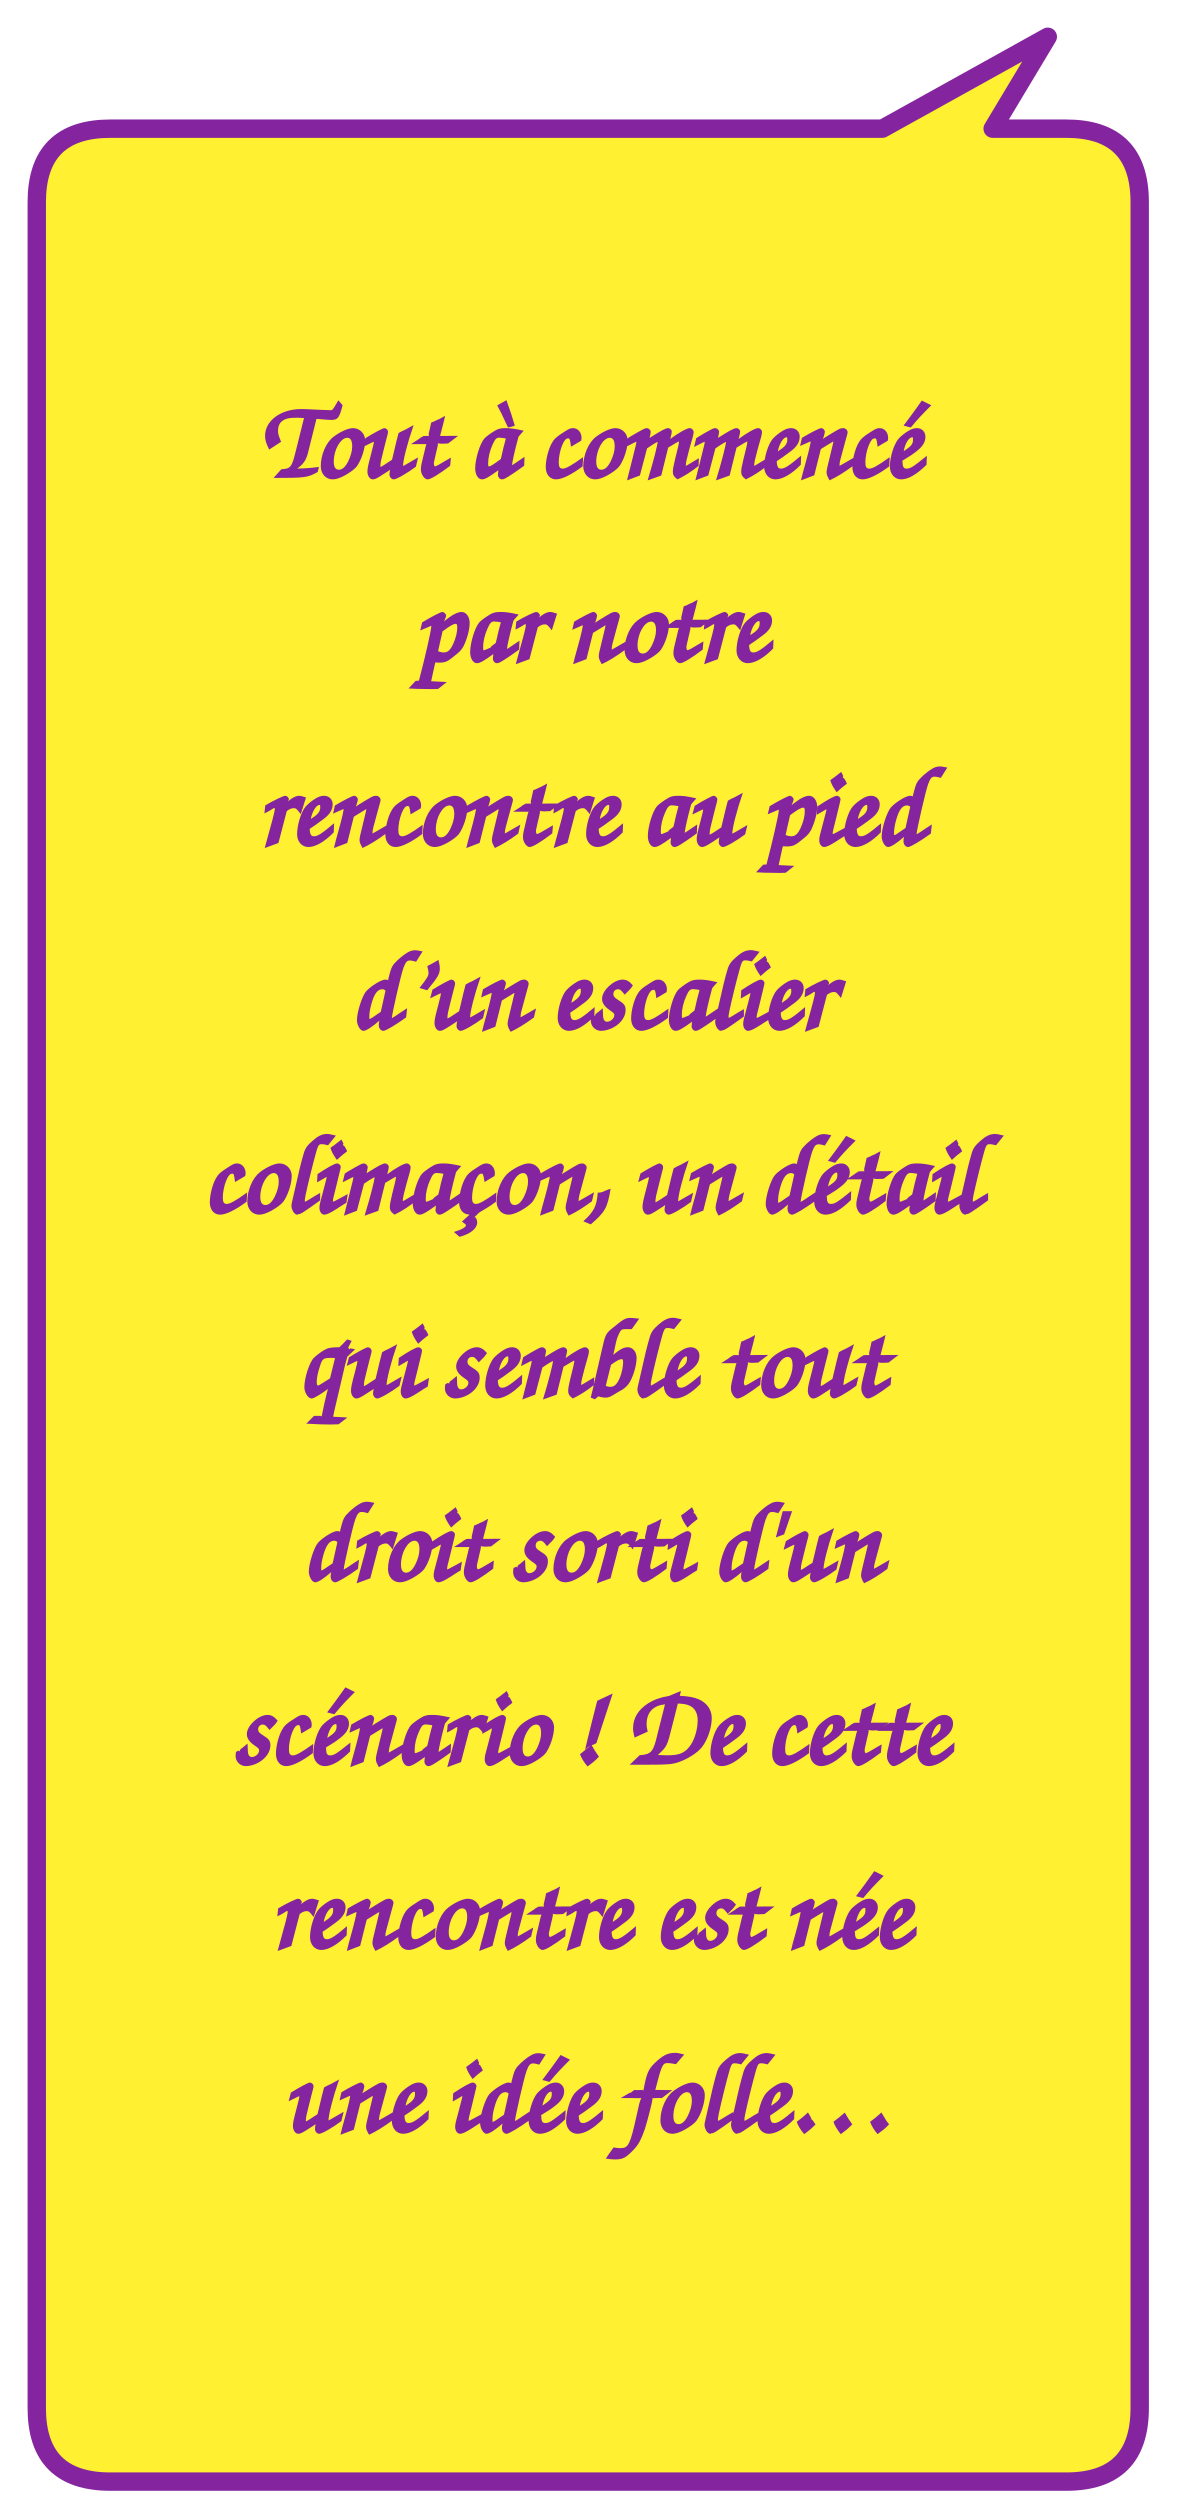
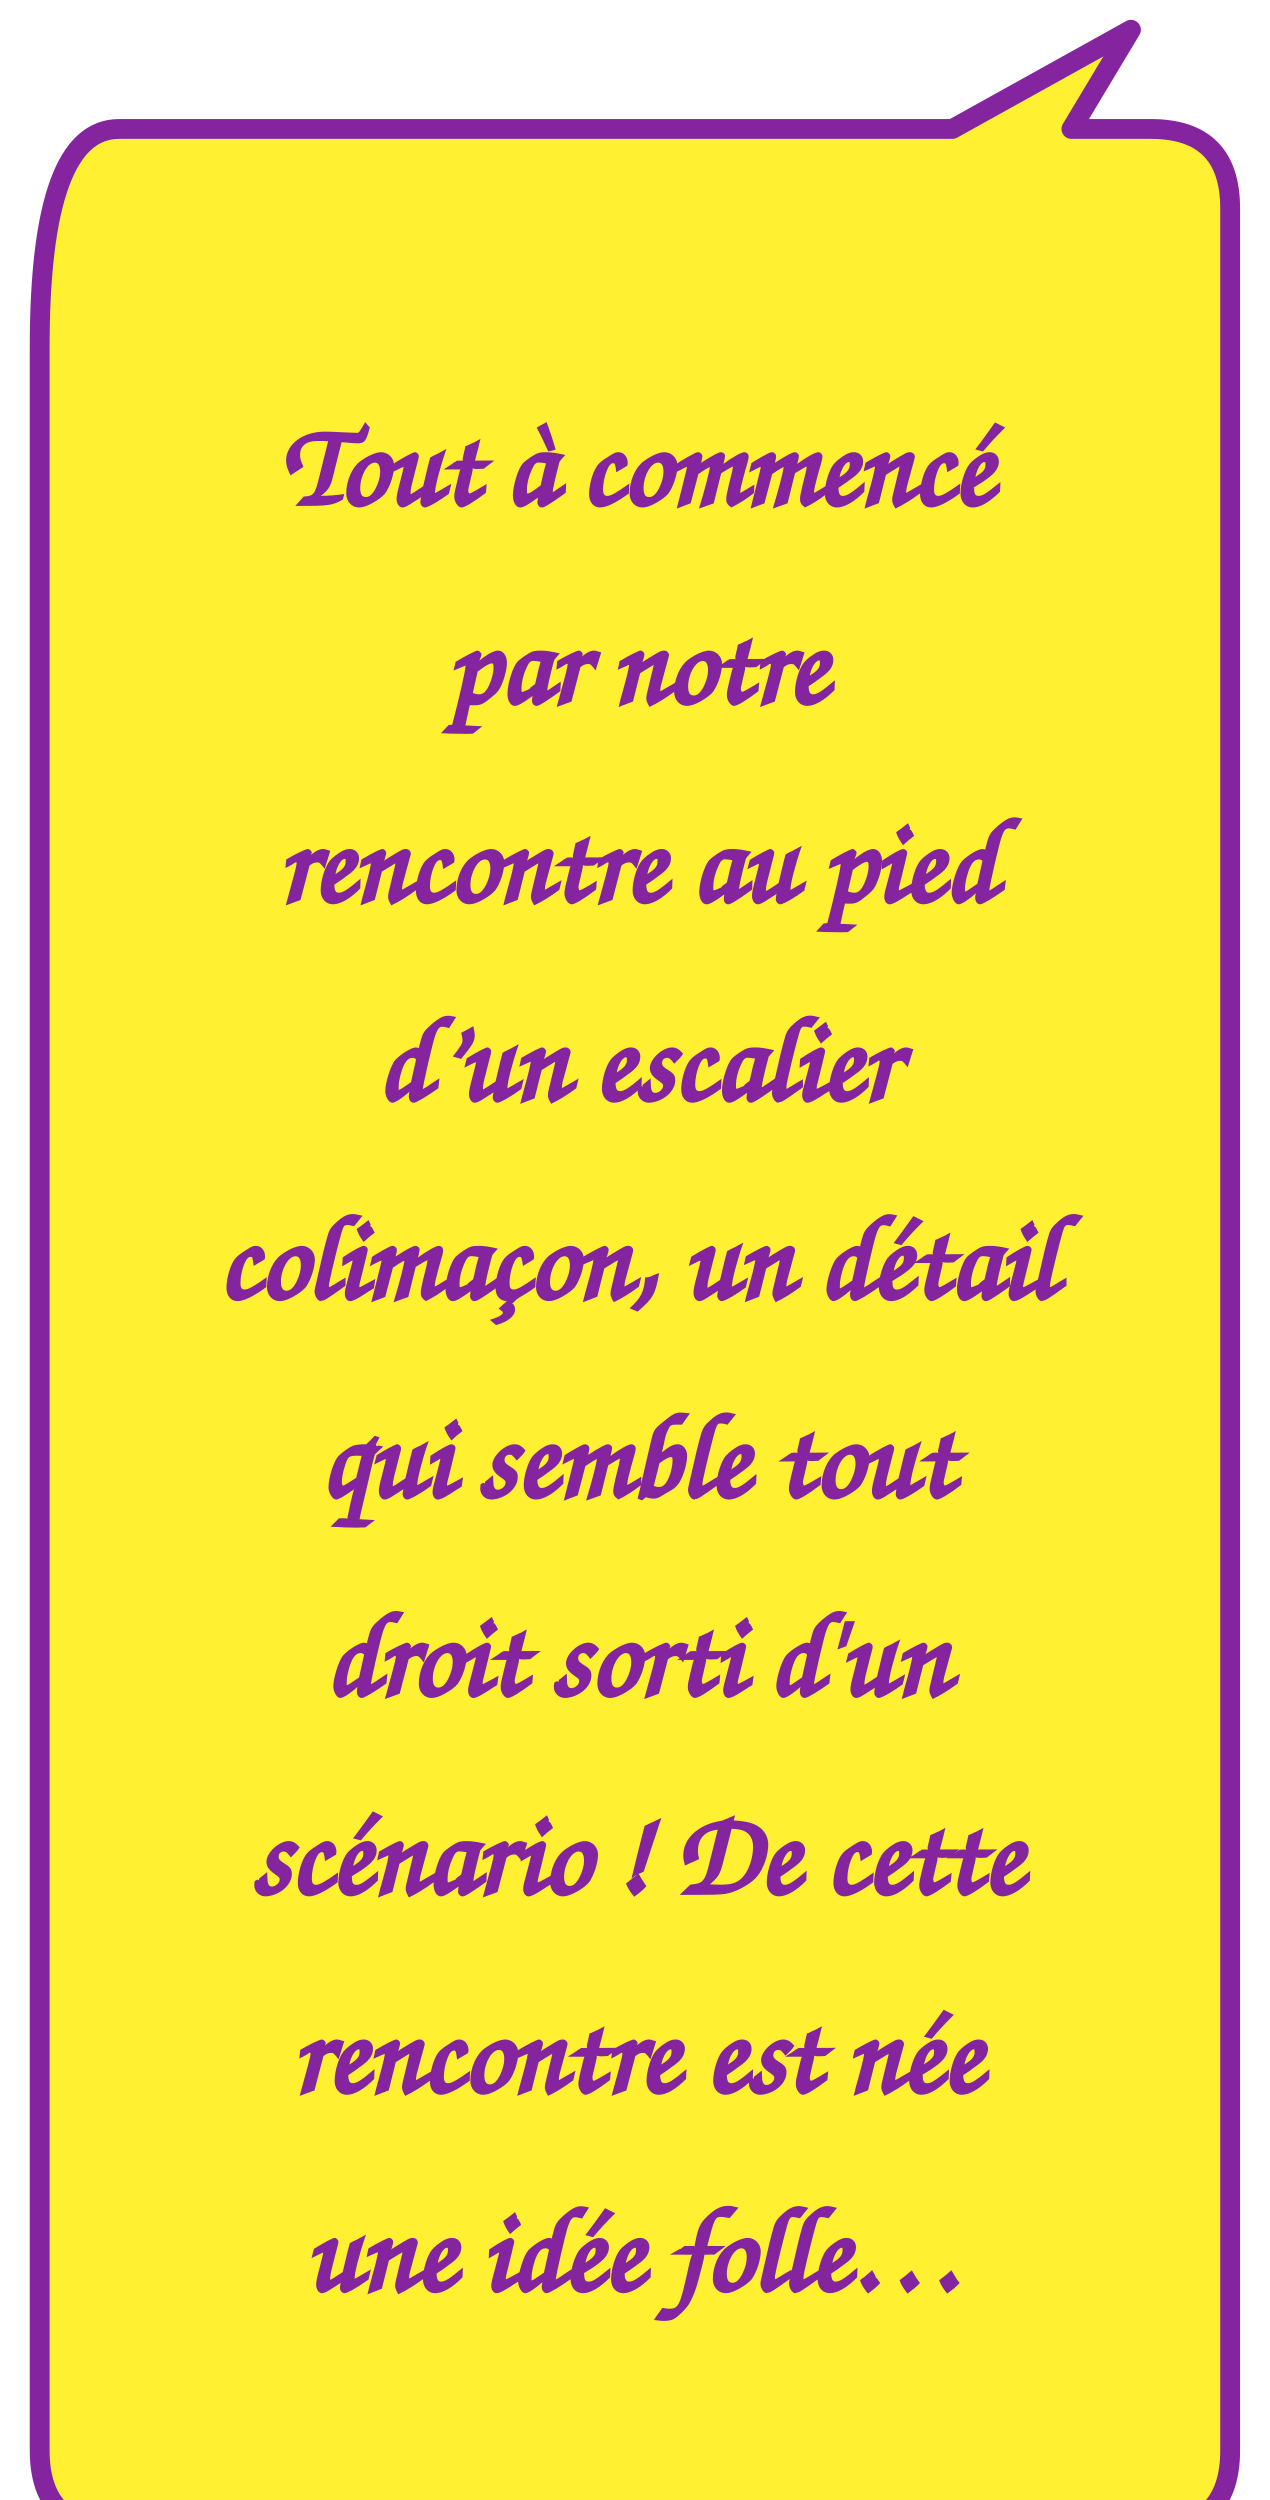
- <svg xmlns="http://www.w3.org/2000/svg" width="320" height="680" viewBox="0 0 320 670">
-   <path d="     M 30 30     Q 10 30 10 50     L 10 650     Q 10 670 30 670     L 290 670     Q 310 670 310 650     L 310 50     Q 310 30 290 30     L 270 30     L 285 5     L 240 30     L 30 30     Z   " fill="#FFF131" stroke="#84259F" stroke-width="5" stroke-linejoin="round" />
+ <svg xmlns="http://www.w3.org/2000/svg" width="320" height="630" viewBox="0 0 320 625">
+   <path d="     M 30 30     Q 10 30 10 85     L 10 615     Q 10 635 30 635     L 290 635     Q 310 635 310 615     L 310 50     Q 310 30 290 30     L 270 30     L 285 5     L 240 30     L 30 30     Z   " fill="#FFF131" stroke="#84259F" stroke-width="5" stroke-linejoin="round" />
  <text x="160" y="125" font-family="Pangolin, cursive" font-size="30" font-weight="bold" fill="#84259F" text-anchor="middle">Tout à commencé</text>
  <text x="160" y="175" font-family="Pangolin, cursive" font-size="30" font-weight="bold" fill="#84259F" text-anchor="middle">par notre</text>
  <text x="160" y="225" font-family="Pangolin, cursive" font-size="30" font-weight="bold" fill="#84259F" text-anchor="middle">rencontre au pied</text>
  <text x="160" y="275" font-family="Pangolin, cursive" font-size="30" font-weight="bold" fill="#84259F" text-anchor="middle">d’un escalier</text>
  <text x="160" y="325" font-family="Pangolin, cursive" font-size="30" font-weight="bold" fill="#84259F" text-anchor="middle">colimaçon, un détail</text>
  <text x="160" y="375" font-family="Pangolin, cursive" font-size="30" font-weight="bold" fill="#84259F" text-anchor="middle">qui semble tout</text>
  <text x="160" y="425" font-family="Pangolin, cursive" font-size="30" font-weight="bold" fill="#84259F" text-anchor="middle">droit sorti d'un</text>
  <text x="160" y="475" font-family="Pangolin, cursive" font-size="30" font-weight="bold" fill="#84259F" text-anchor="middle">scénario ! De cette</text>
  <text x="160" y="525" font-family="Pangolin, cursive" font-size="30" font-weight="bold" fill="#84259F" text-anchor="middle">rencontre est née</text>
  <text x="160" y="575" font-family="Pangolin, cursive" font-size="30" font-weight="bold" fill="#84259F" text-anchor="middle">une idée folle…</text>
</svg>
